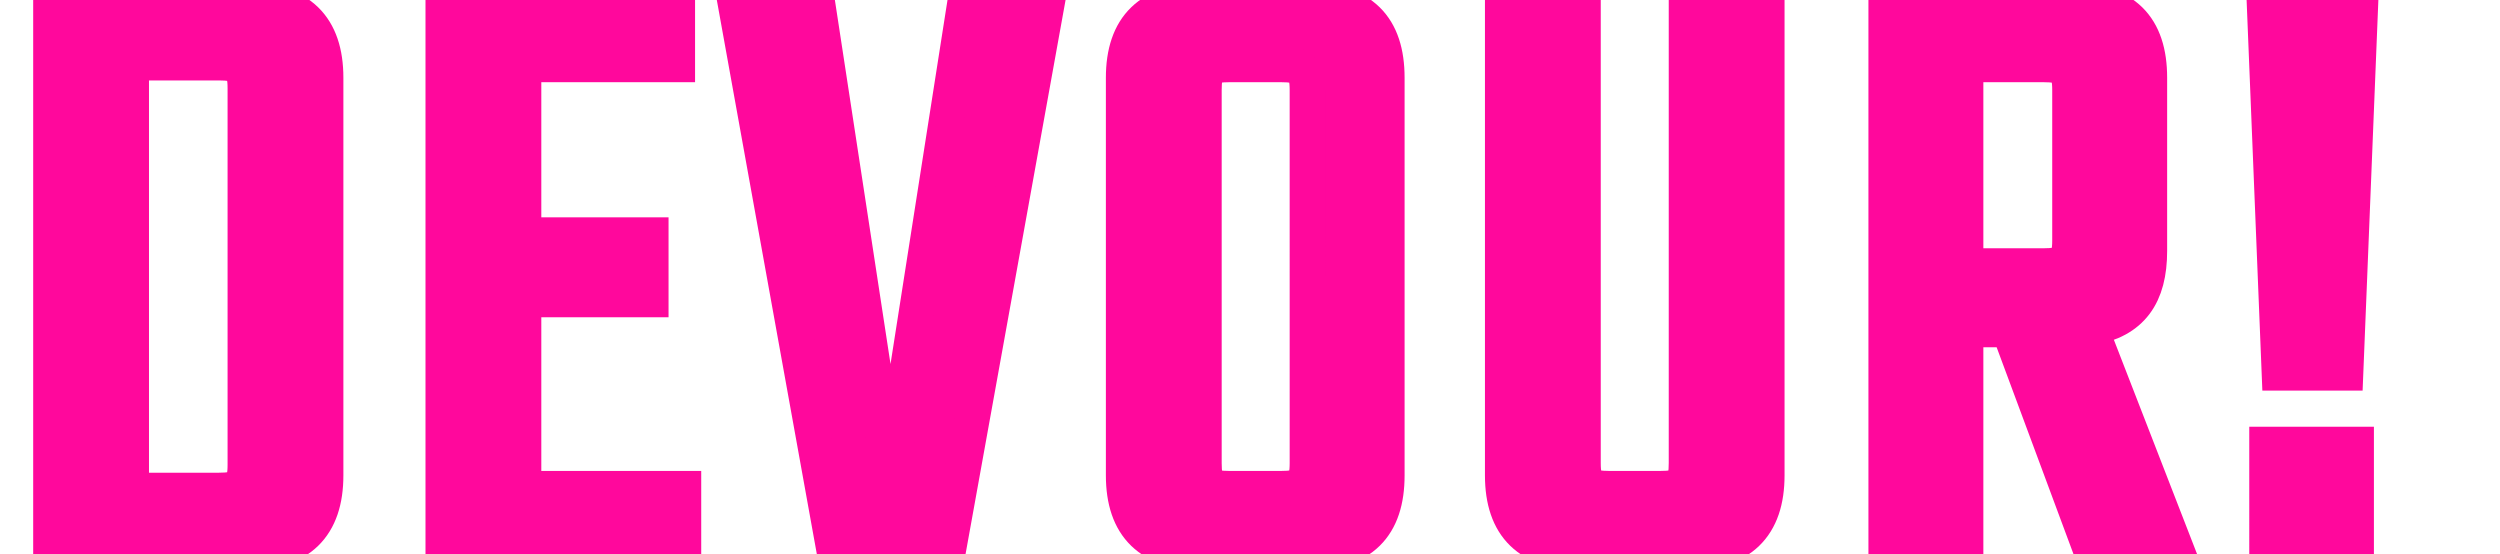
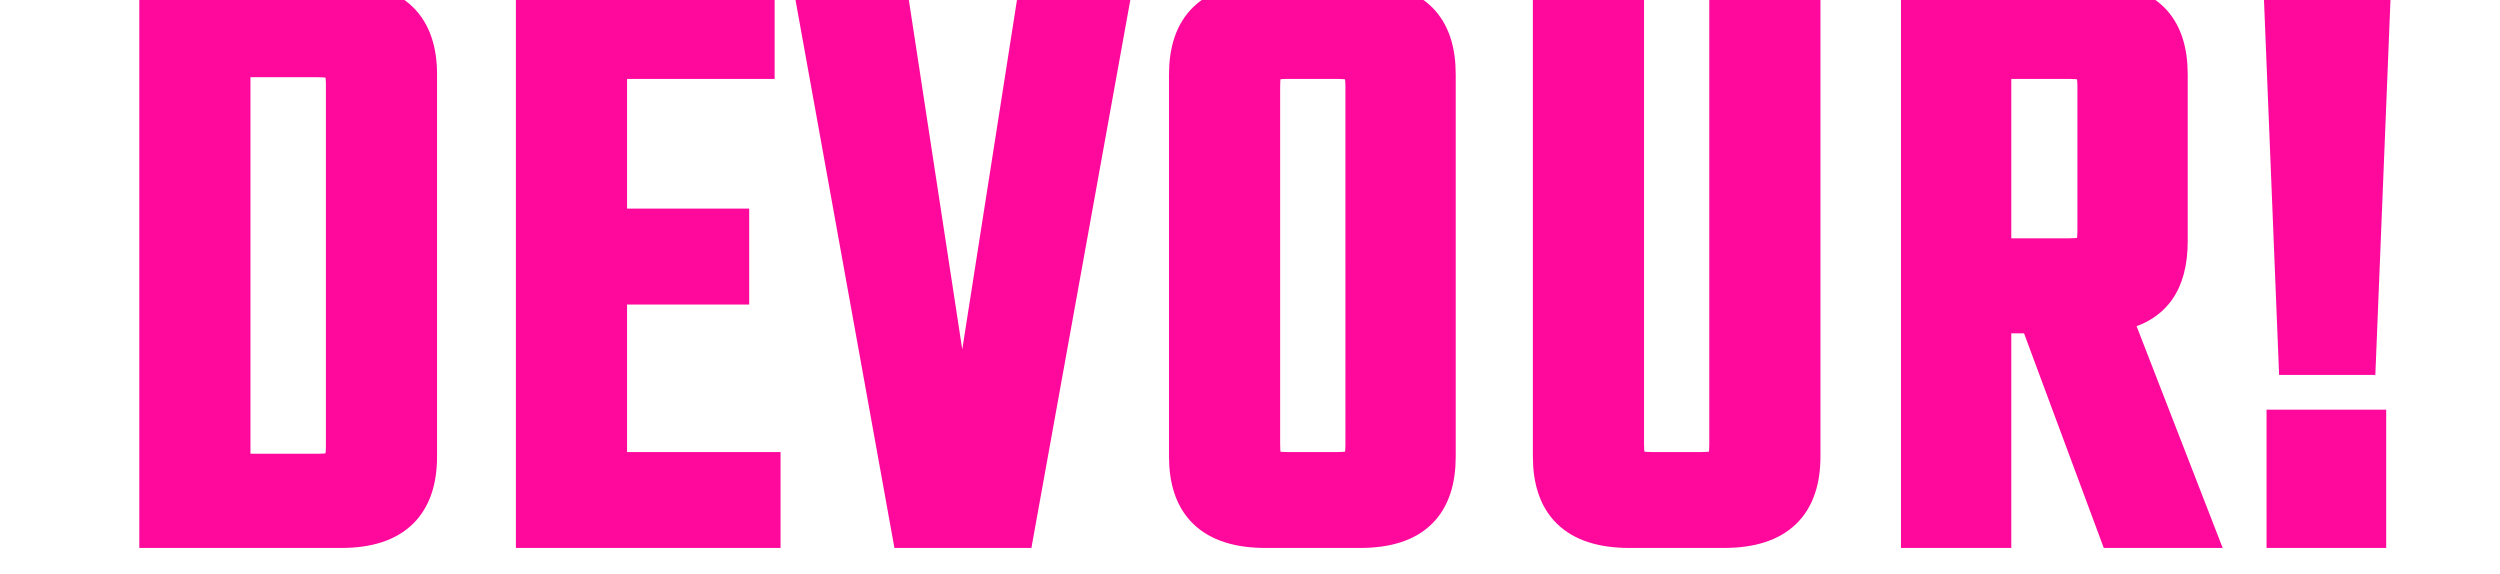
- <svg xmlns="http://www.w3.org/2000/svg" width="565.043" height="125.019" viewBox="0 0 542.043 125.019">
+ <svg xmlns="http://www.w3.org/2000/svg" width="545.043" height="125.019" viewBox="0 0 515.043 135.019">
  <path preserveAspectRatio="none" stroke-width="8px" stroke="#ff089c" id="Path_1726" data-name="Path 1726" d="M50.848,24.92c0,4.793-1.2,5.792-5.991,5.792H25.086v-96.66H44.857c4.793,0,5.991,1,5.991,5.792ZM6.912-80.128V44.891H50.449c12.781,0,18.573-6.191,18.573-17.575v-89.87c0-11.383-5.792-17.575-18.573-17.575ZM113.757,30.312V-12.426h28.758V-27.005H113.757V-65.549h34.75V-80.128H95.583V44.891H149.9V30.312Zm99.855-110.44L196.637,28.315,180.061-80.128H161.488L184.055,44.891h25.563L232.185-80.128ZM290.9,24.52c0,4.793-1.2,5.792-5.991,5.792H273.325c-4.793,0-5.792-1-5.792-5.792V-59.758c0-4.793,1-5.792,5.792-5.792h11.583c4.793,0,5.991,1,5.991,5.792ZM268.133-80.128c-12.981,0-18.773,6.191-18.773,17.575v89.87c0,11.383,5.792,17.575,18.773,17.575H290.3c12.981,0,18.573-6.191,18.573-17.575v-89.87c0-11.383-5.592-17.575-18.573-17.575Zm108.443,0V24.52c0,4.793-1,5.792-5.991,5.792H359.2c-4.793,0-5.991-1-5.991-5.792V-80.128H335.036V27.316c0,11.383,5.792,17.575,18.773,17.575h22.168c12.981,0,18.773-6.191,18.773-17.575V-80.128Zm63.108,14.579h17.575c4.793,0,5.991,1,5.991,5.792v33.951c0,4.793-1.2,5.792-5.991,5.792H439.684Zm28.559,110.44h19.372L467.843-6.035c9.386-1.6,13.381-7.389,13.381-17.375V-62.553c0-11.383-5.592-17.575-18.573-17.575H421.71V44.891h17.974V-5.636h9.786ZM507.186-80.128l3.4,84.278H525.56l3.4-84.278Zm.6,125.019h20.171V20.326H507.785Z" transform="translate(-6.912 80.128)" fill="#ff089c" />
</svg>
